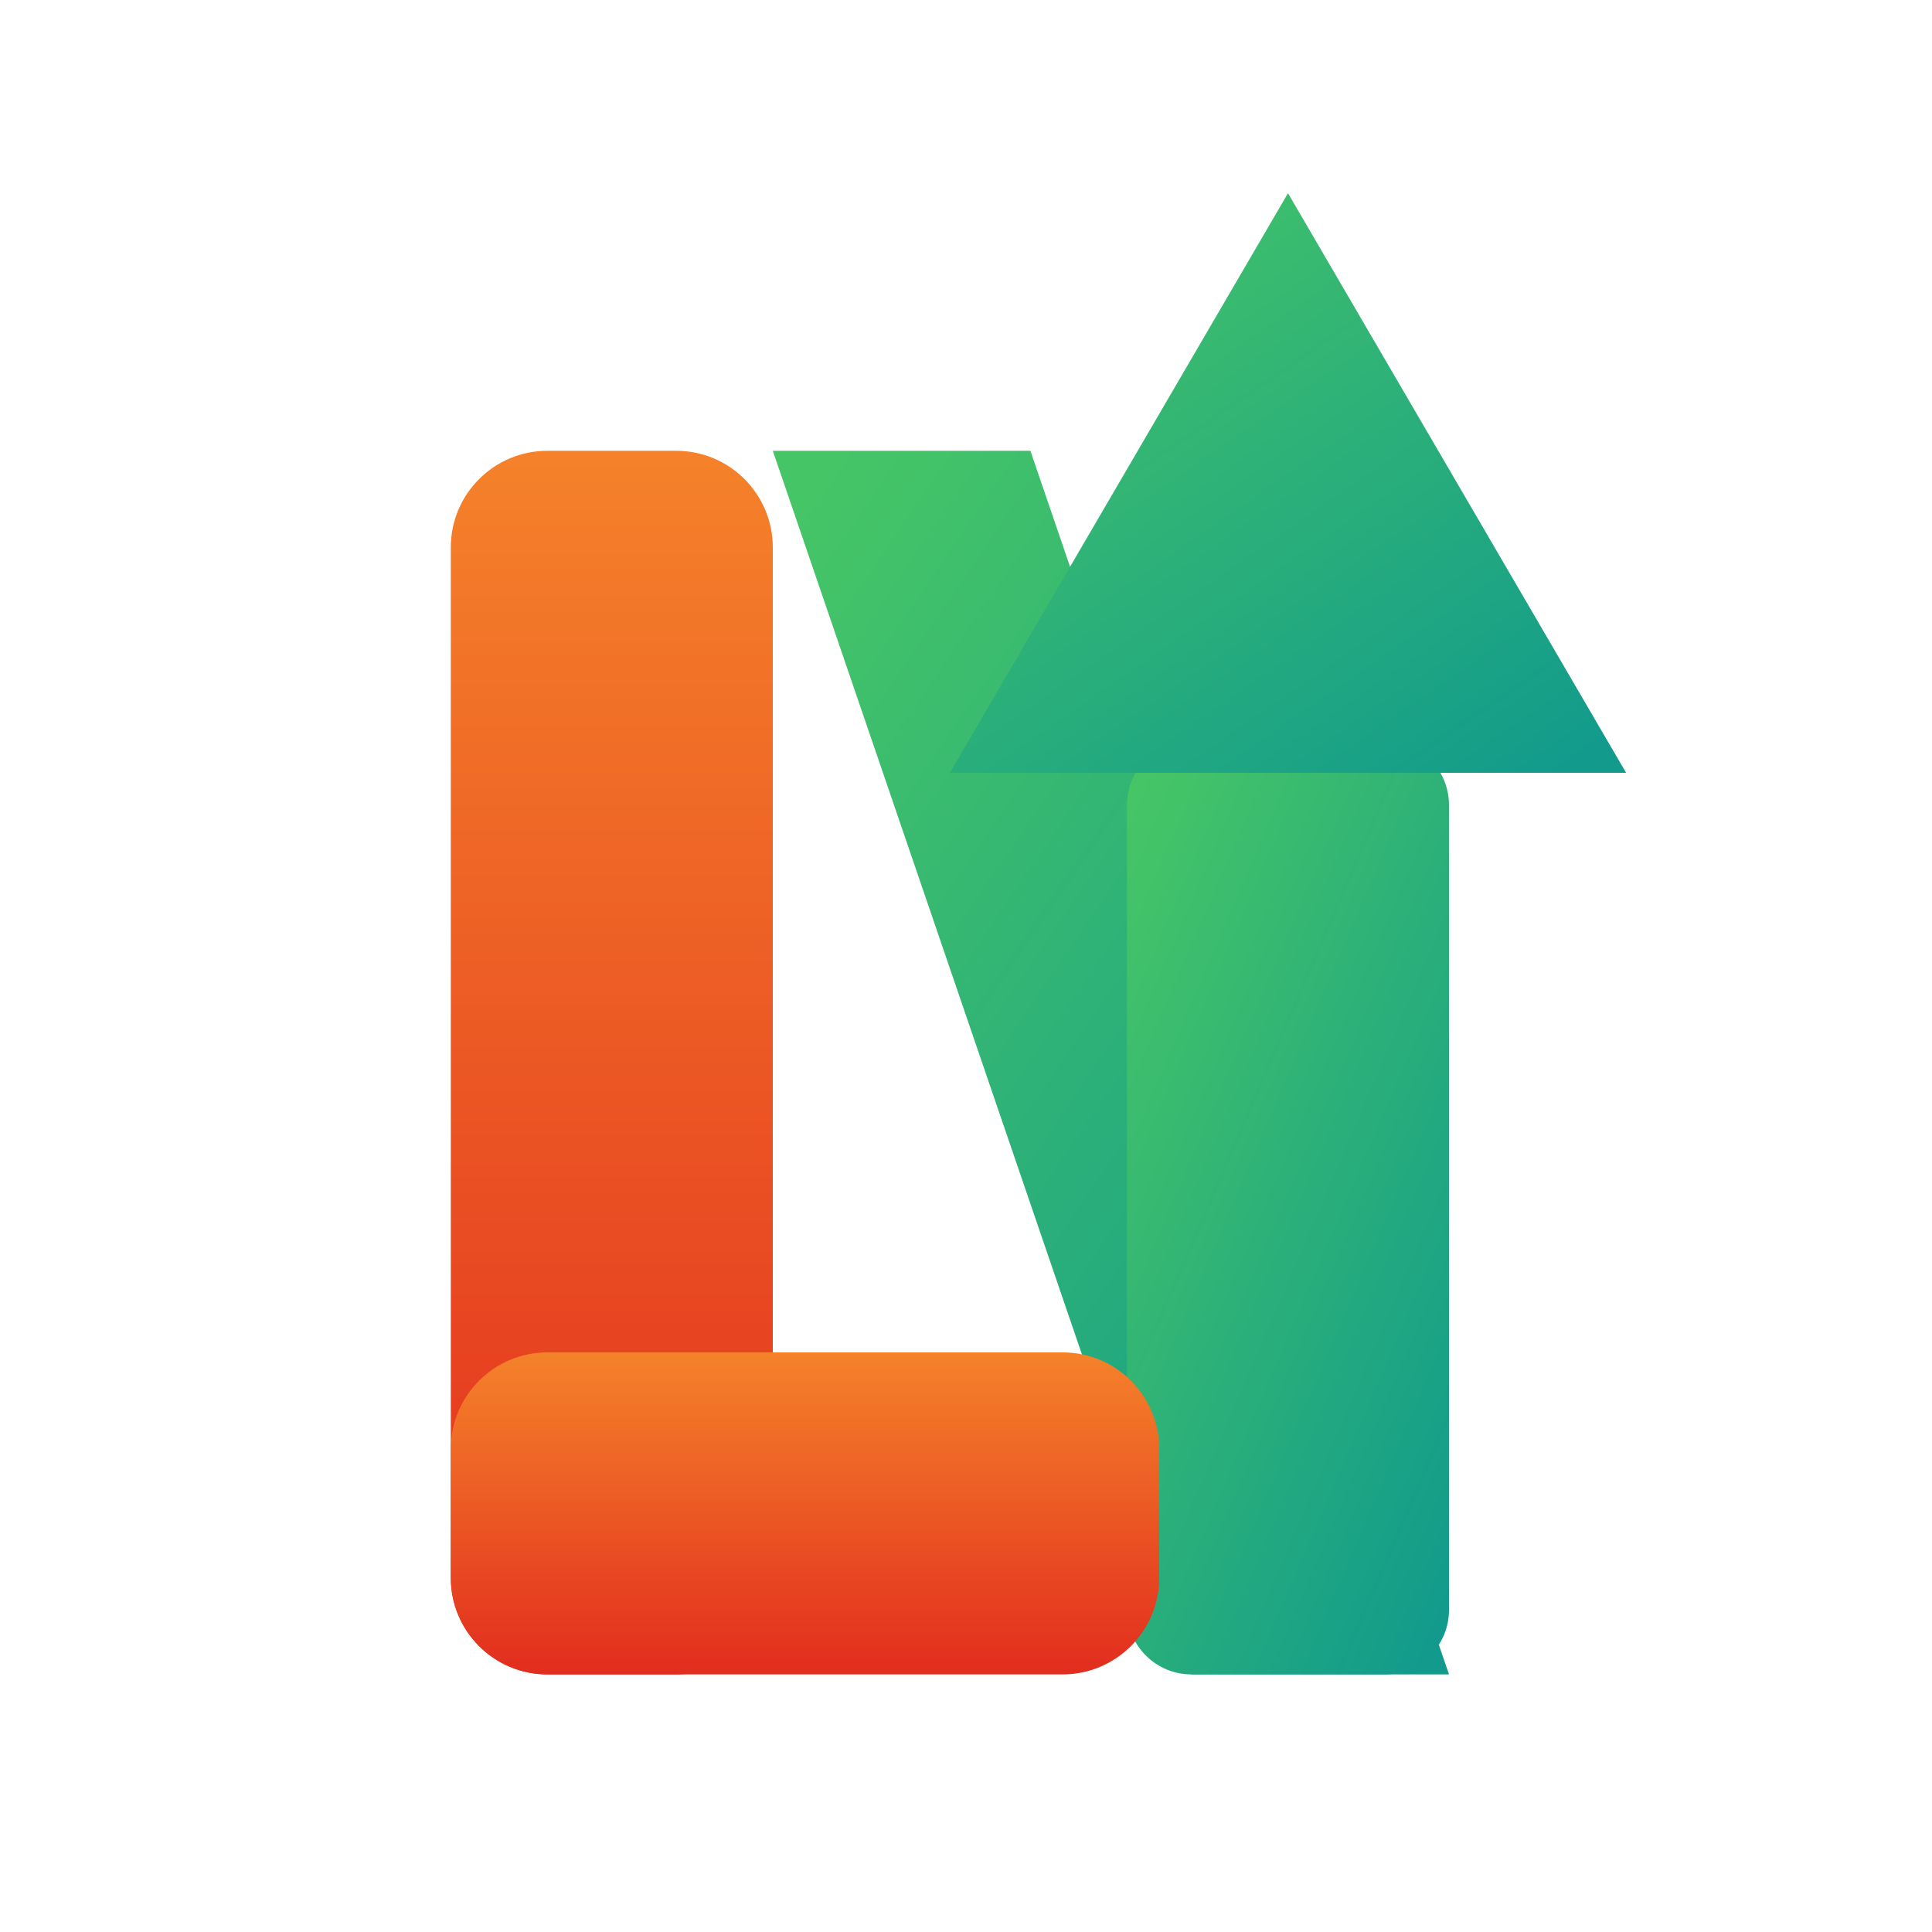
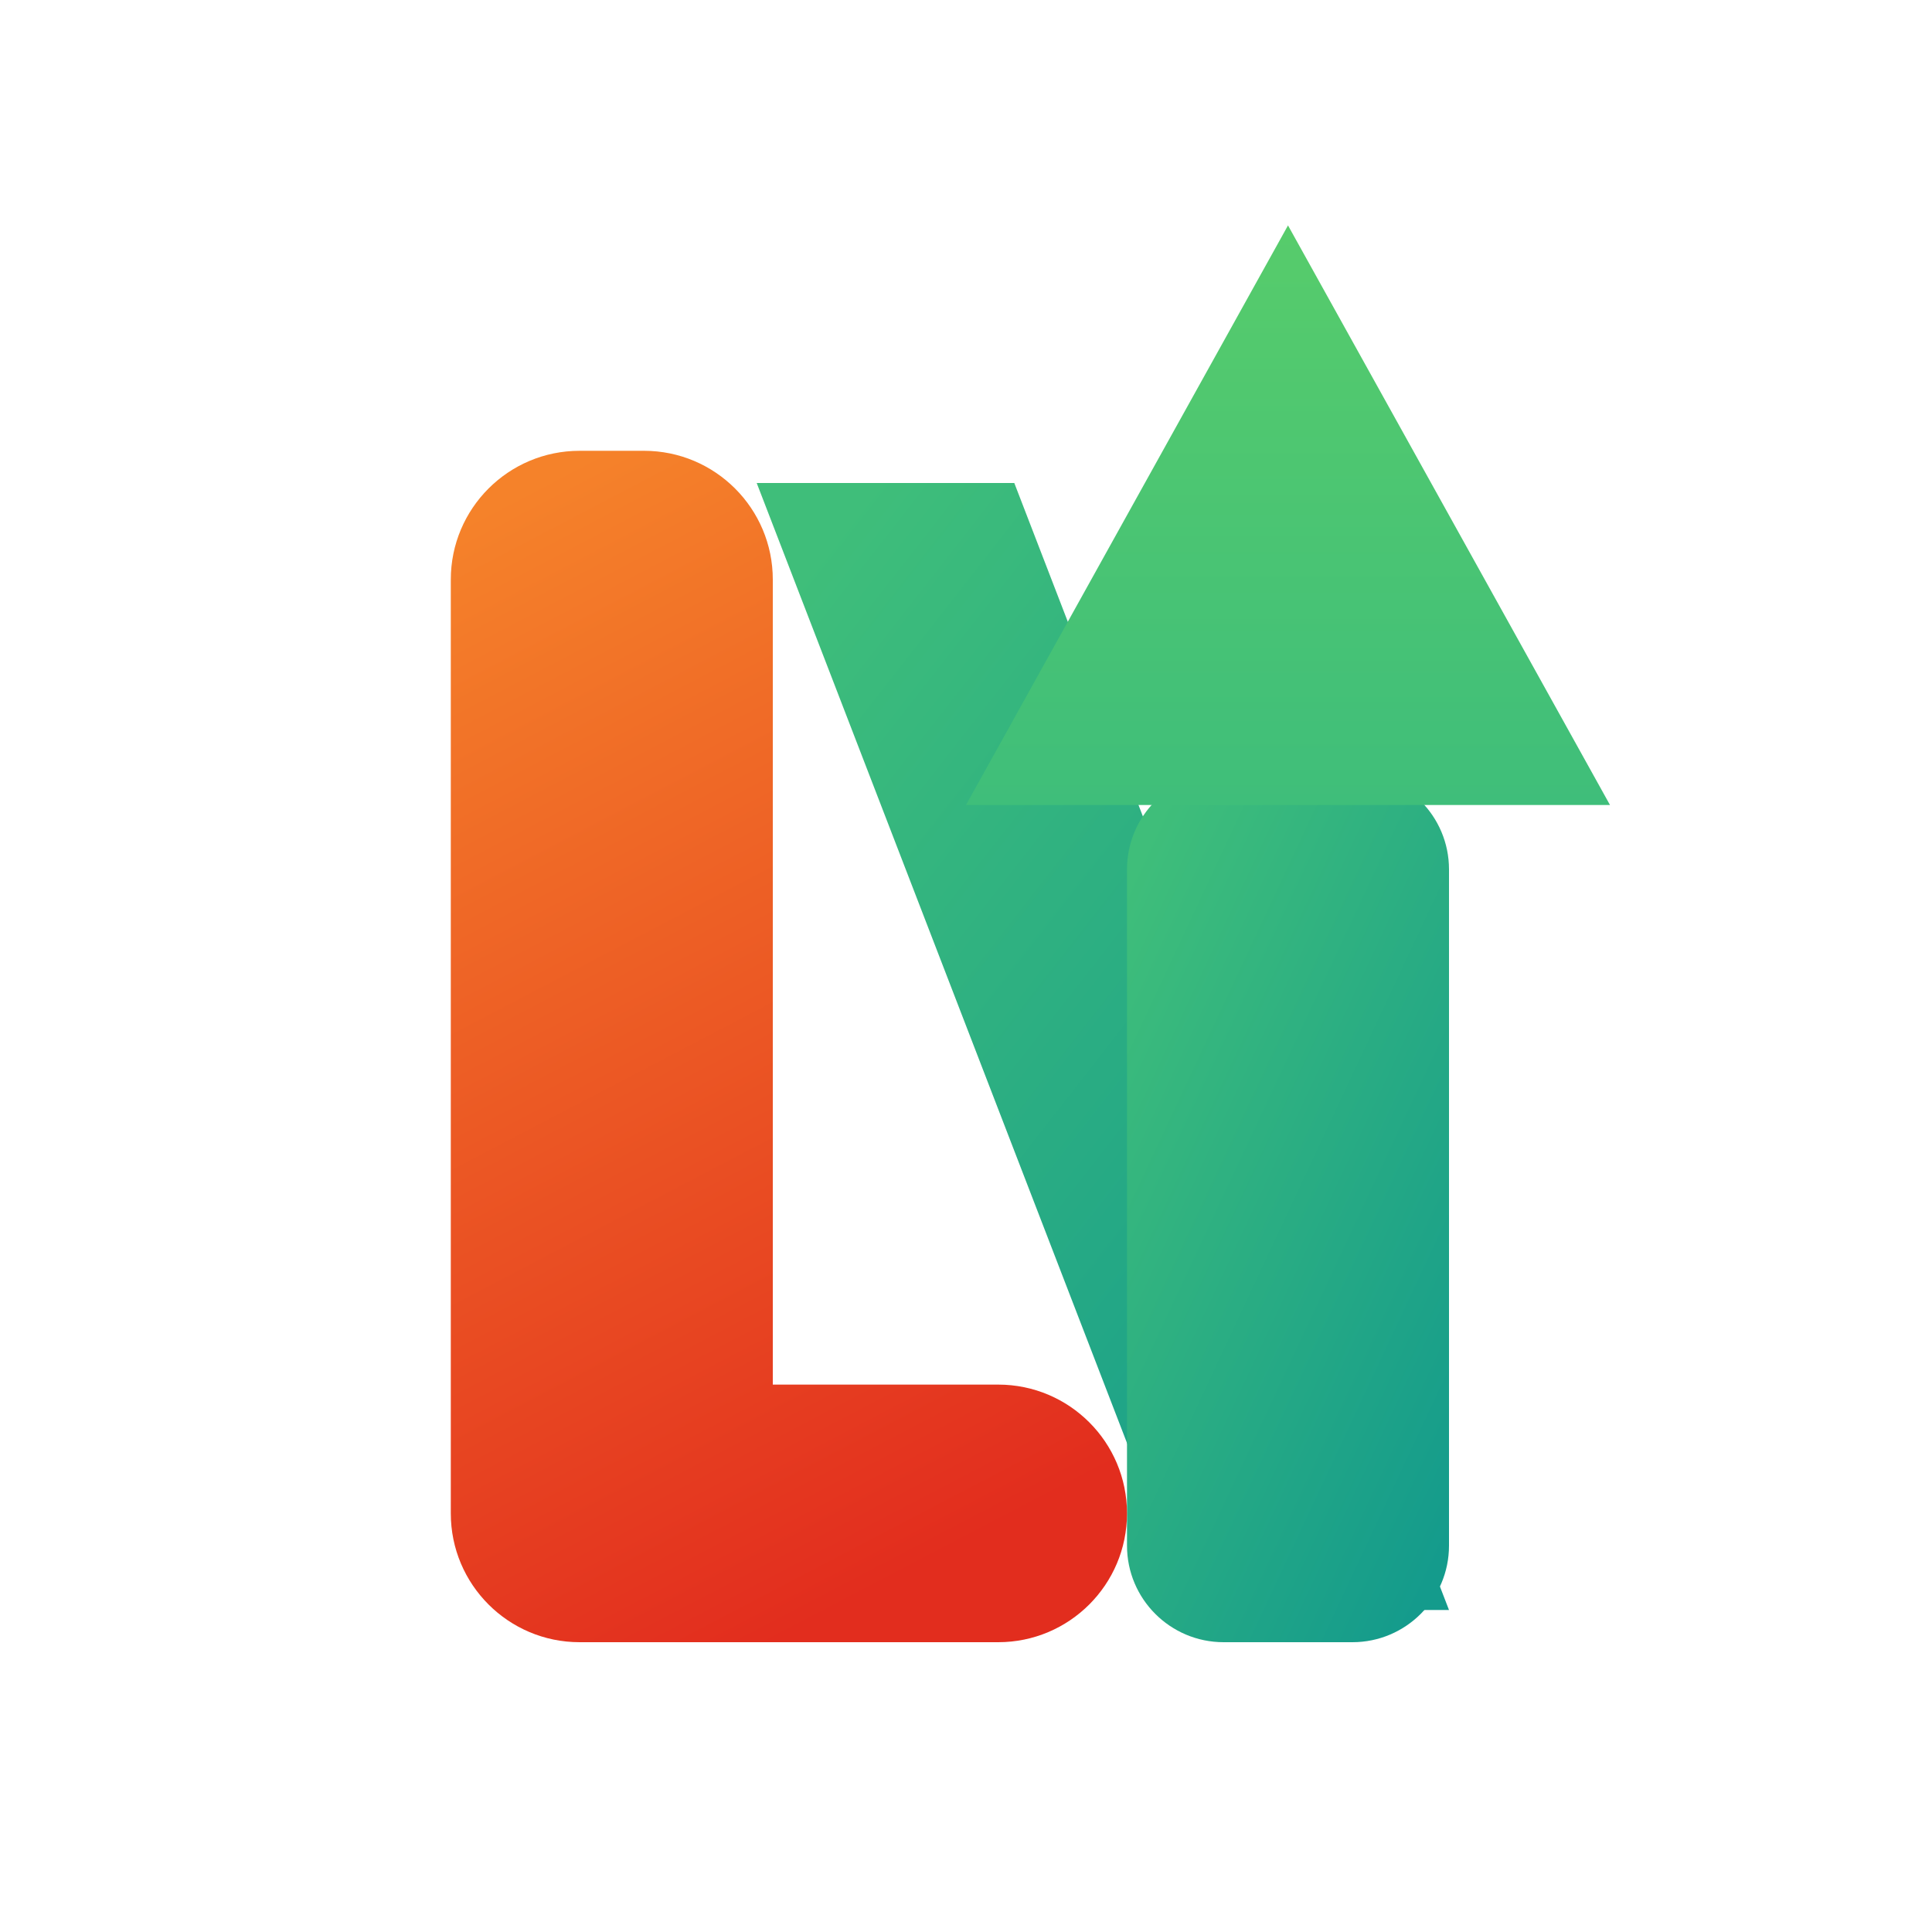
<svg xmlns="http://www.w3.org/2000/svg" viewBox="0 0 120 120" role="img" aria-label="LIT Nexus">
  <defs>
-     <linearGradient id="litWarm" x1="0" y1="0" x2="0" y2="1">
+     <linearGradient id="litWarm" x1="0.2" y1="0" x2="0.5" y2="1">
      <stop offset="0" stop-color="#F5822A" />
      <stop offset="1" stop-color="#E22D1E" />
    </linearGradient>
-     <linearGradient id="litCool" x1="0.1" y1="0" x2="0.9" y2="1">
-       <stop offset="0" stop-color="#46C566" />
-       <stop offset="1" stop-color="#129B8C" />
+     <linearGradient id="litCool" x1="0.1" y1="0.05" x2="0.85" y2="1">
+       <stop offset="0" stop-color="#3FBE7A" />
+       <stop offset="1" stop-color="#149B8C" />
+     </linearGradient>
+     <linearGradient id="litTip" x1="0.5" y1="0" x2="0.5" y2="1">
+       <stop offset="0" stop-color="#57CC6B" />
+       <stop offset="1" stop-color="#3FBE7A" />
    </linearGradient>
  </defs>
-   <g fill="url(#litCool)">
-     <path d="M48 28 L64 28 L90 104 L74 104 Z" />
-     <rect x="70" y="46" width="20" height="58" rx="4" />
-     <path d="M80 12 L101 48 L59 48 Z" />
+   <g>
+     <path d="M47 30 L63 30 L90 100 L74 100 Z" fill="url(#litCool)" />
+     <rect x="70" y="48" width="20" height="54" rx="6" fill="url(#litCool)" />
+     <path d="M80 14 L100 50 L60 50 Z" fill="url(#litTip)" />
  </g>
-   <g fill="url(#litWarm)">
-     <rect x="28" y="28" width="20" height="76" rx="6" />
-     <rect x="28" y="84" width="44" height="20" rx="6" />
-   </g>
+   <path fill="url(#litWarm)" d="M28 36            a8 8 0 0 1 8 -8            h4            a8 8 0 0 1 8 8            v50            h14            a8 8 0 0 1 8 8            v0            a8 8 0 0 1 -8 8            H36            a8 8 0 0 1 -8 -8            Z" />
</svg>
